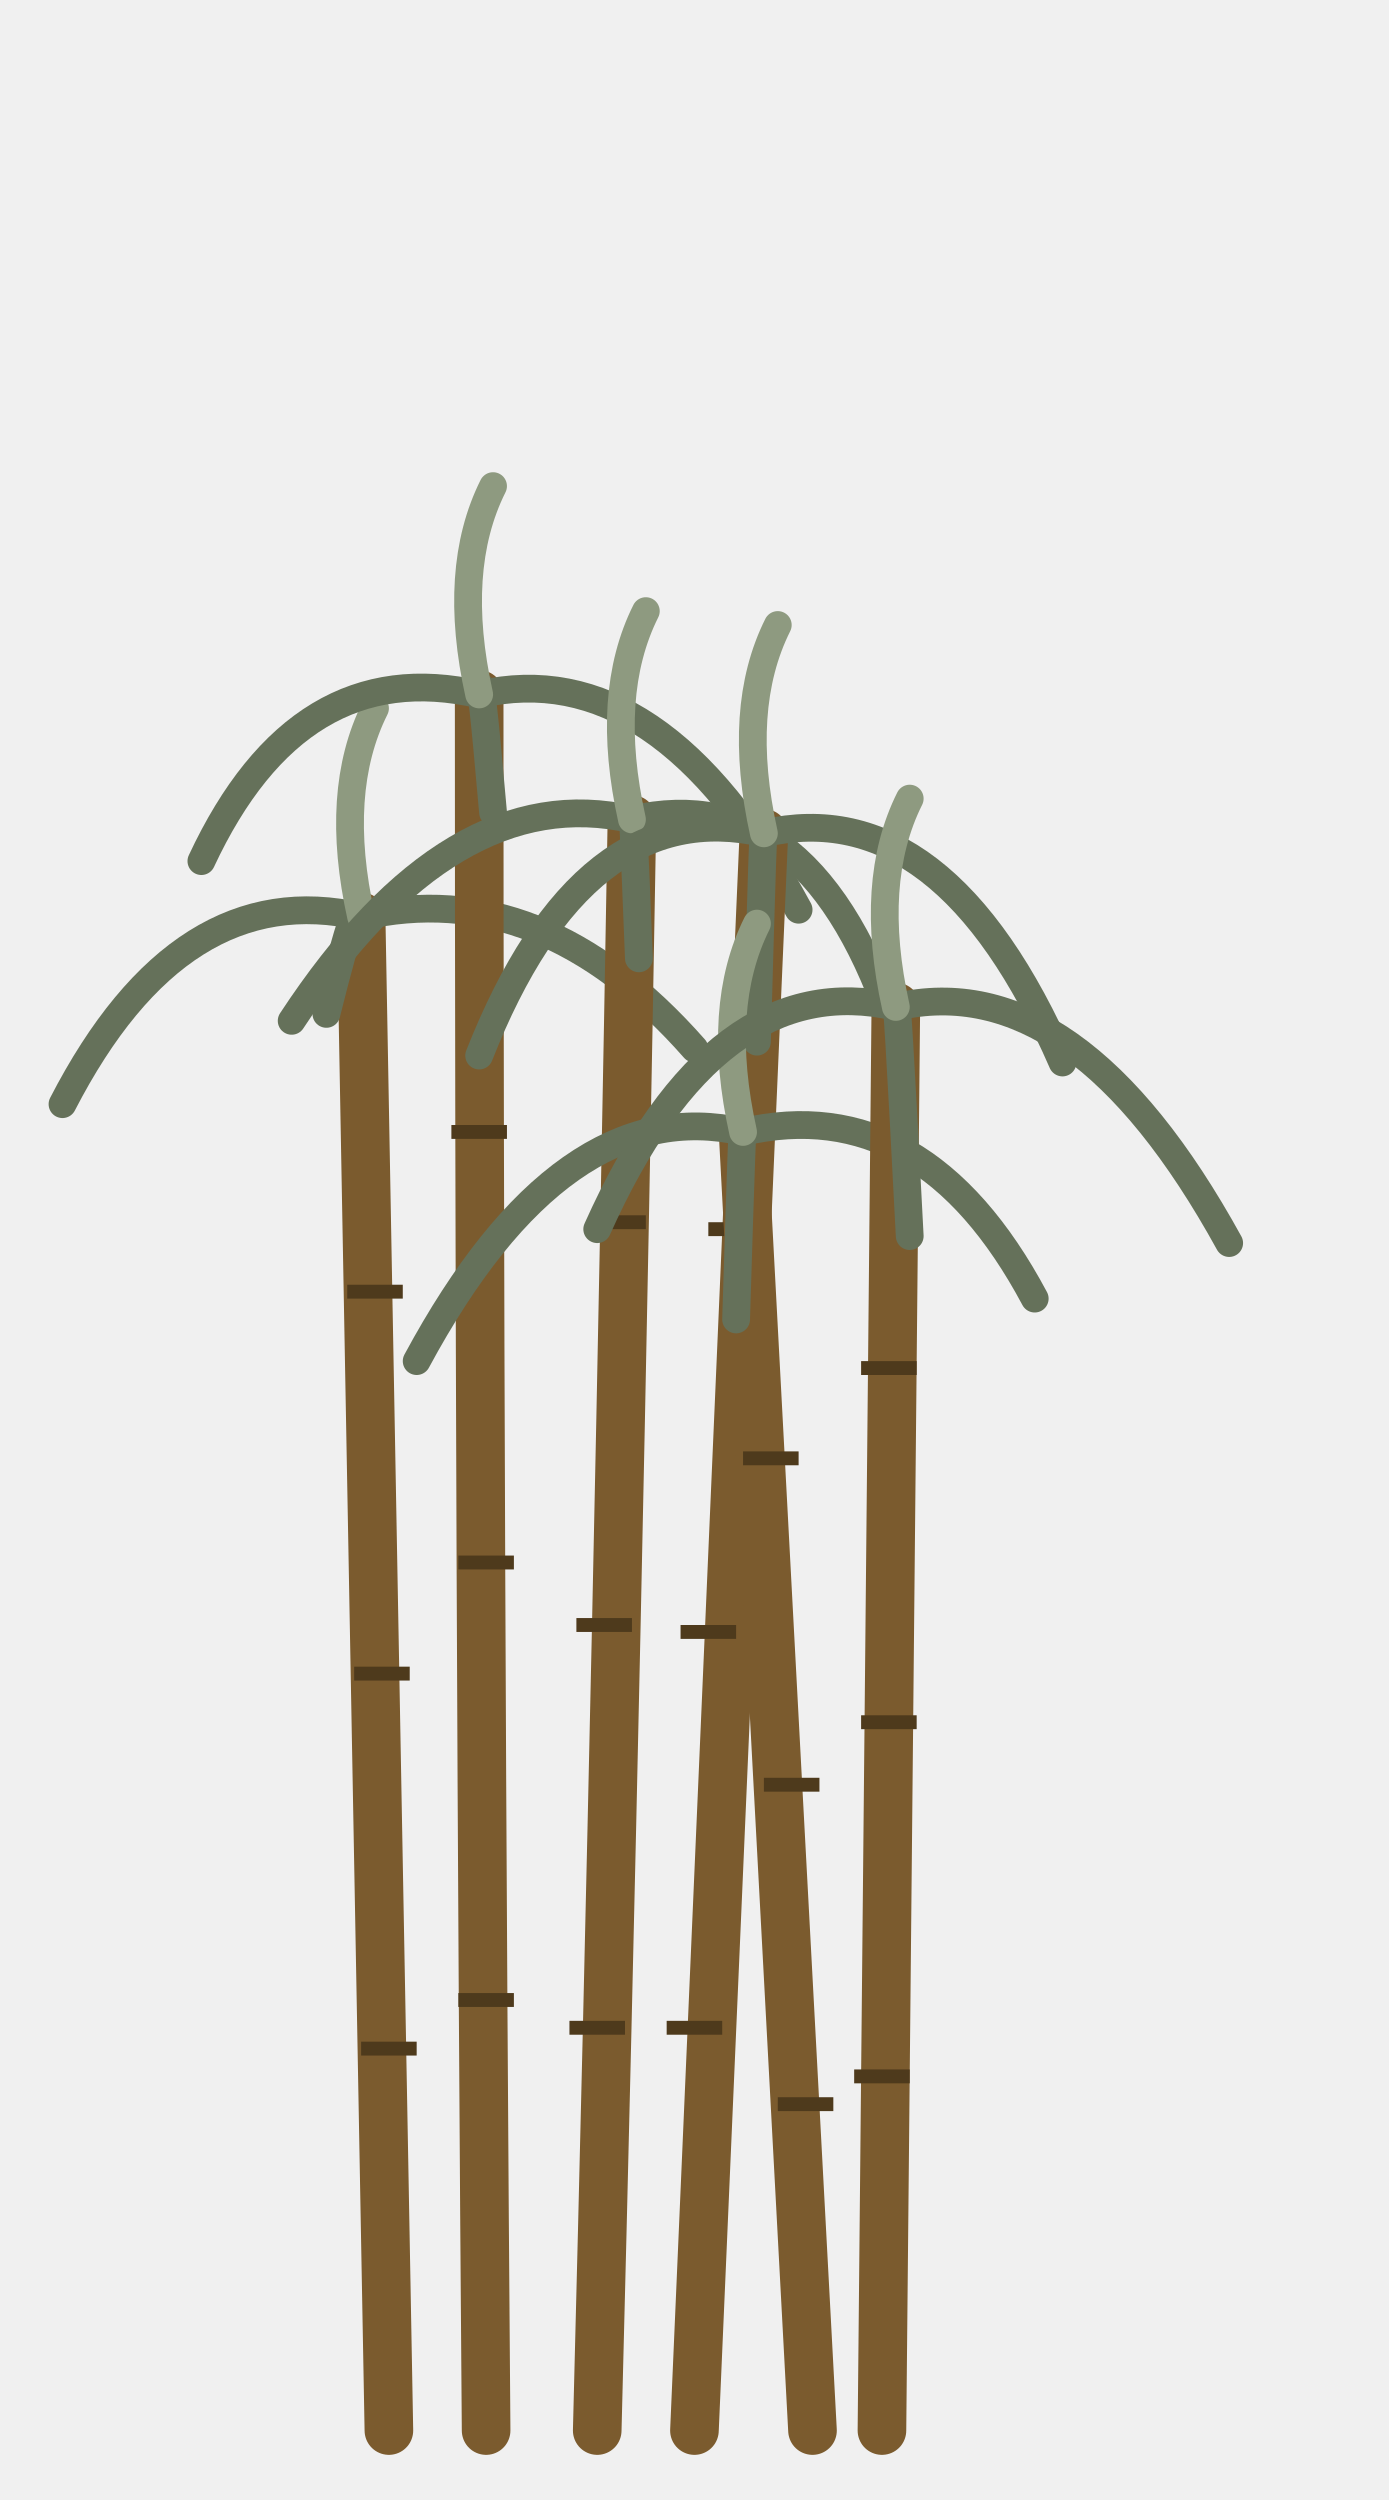
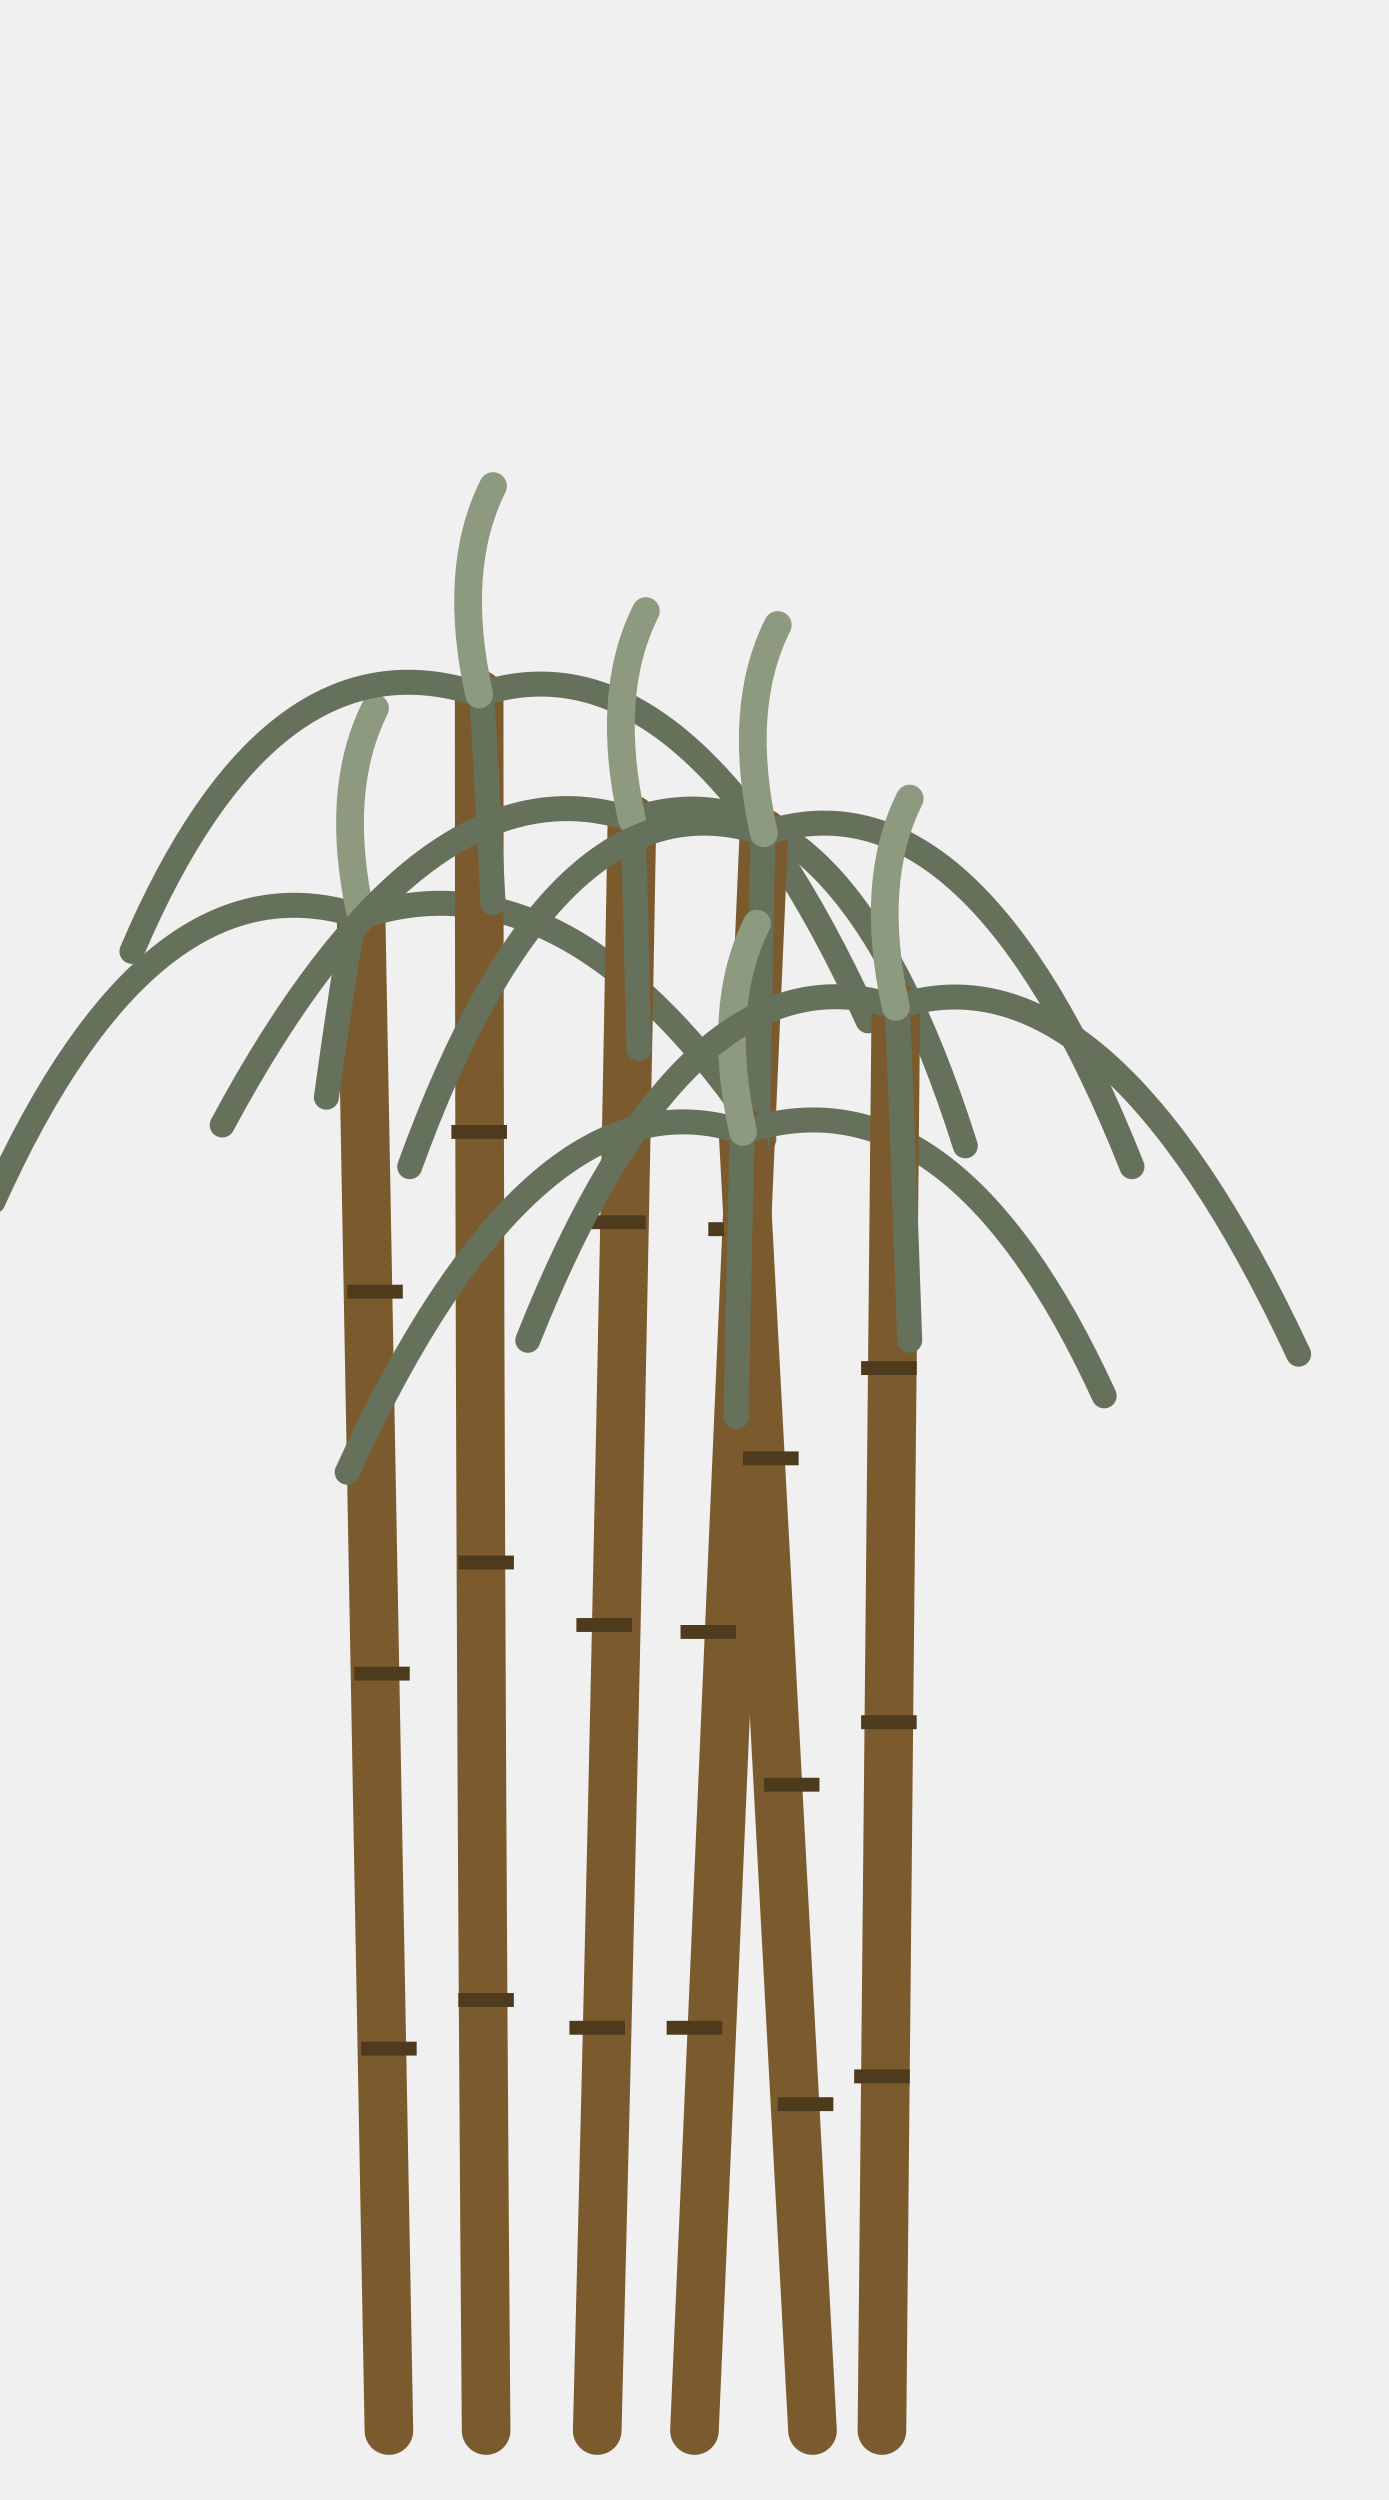
- <svg xmlns="http://www.w3.org/2000/svg" viewBox="0 0 200 360" width="200" height="360" role="img">
-   <defs />
+ <svg xmlns="http://www.w3.org/2000/svg" viewBox="0 0 200 360" width="200" height="360" role="img" class="s-root">
+   <defs>
+     <pattern id="p-dots" width="12" height="12" patternUnits="userSpaceOnUse">
+       <circle cx="6" cy="6" r="1.7" fill="#E3B25A" opacity=".75" />
+     </pattern>
+     <pattern id="p-motif" width="16" height="16" patternUnits="userSpaceOnUse">
+       <path d="M8 2 l3 6 l-3 6 l-3 -6z" fill="#E3B25A" opacity=".8" />
+     </pattern>
+     <pattern id="p-check" width="10" height="10" patternUnits="userSpaceOnUse">
+       <path d="M0 0h5v5H0zM5 5h5v5H5z" fill="#ffffff" opacity=".13" />
+     </pattern>
+   </defs>
  <style>
- .flame{transform-box:fill-box;transform-origin:50% 100%;animation:fl 1.6s ease-in-out infinite}
- @keyframes fl{0%,100%{transform:scale(1,1)}50%{transform:scale(.88,1.12) rotate(2deg)}}
- .stream{animation:str 1s linear infinite}@keyframes str{to{stroke-dashoffset:-18}}
- .sway{transform-box:fill-box;transform-origin:50% 100%;animation:sw 5s ease-in-out infinite}
- @keyframes sw{0%,100%{transform:rotate(-.8deg)}50%{transform:rotate(.8deg)}}
- .bob{animation:bob 4s ease-in-out infinite}@keyframes bob{0%,100%{transform:translateY(0)}50%{transform:translateY(-3px)}}
- .wave{animation:wv 7s ease-in-out infinite alternate}@keyframes wv{from{transform:translateX(-14px)}to{transform:translateX(14px)}}
- .wave2{animation:wv 9s ease-in-out infinite alternate-reverse}
- .glow{transform-box:fill-box;transform-origin:center;animation:gl 6s ease-in-out infinite}@keyframes gl{0%,100%{transform:scale(1);opacity:.55}50%{transform:scale(1.08);opacity:.8}}
- .rise{animation:ri 2.4s cubic-bezier(.2,.8,.2,1) both}@keyframes ri{from{transform:translateY(70px)}to{transform:none}}
- .bird{animation:bd 14s linear infinite}@keyframes bd{from{transform:translateX(-120px)}to{transform:translateX(1320px)}}
- .wing{transform-box:fill-box;transform-origin:50% 50%;animation:wg .7s ease-in-out infinite alternate}@keyframes wg{to{transform:scaleY(.5)}}
- @media (prefers-reduced-motion:reduce){*{animation:none!important}}
+ .s-flame{transform-box:fill-box;transform-origin:50% 100%;animation:s-fl 1.6s ease-in-out infinite}
+ @keyframes s-fl{0%,100%{transform:scale(1,1)}50%{transform:scale(.88,1.12) rotate(2deg)}}
+ .s-stream{animation:s-str 1s linear infinite}@keyframes s-str{to{stroke-dashoffset:-18}}
+ .s-sway{transform-box:fill-box;transform-origin:50% 100%;animation:s-sw 5s ease-in-out infinite}
+ @keyframes s-sw{0%,100%{transform:rotate(-.8deg)}50%{transform:rotate(.8deg)}}
+ .s-bob{animation:s-bob 4s ease-in-out infinite}@keyframes s-bob{0%,100%{transform:translateY(0)}50%{transform:translateY(-3px)}}
+ .s-wave{animation:s-wv 7s ease-in-out infinite alternate}@keyframes s-wv{from{transform:translateX(-14px)}to{transform:translateX(14px)}}
+ .s-wave2{animation:s-wv 9s ease-in-out infinite alternate-reverse}
+ .s-glow{transform-box:fill-box;transform-origin:center;animation:s-gl 6s ease-in-out infinite}@keyframes s-gl{0%,100%{transform:scale(1);opacity:.55}50%{transform:scale(1.08);opacity:.8}}
+ .s-bird{animation:s-bd 16s linear infinite}@keyframes s-bd{from{transform:translateX(-140px)}to{transform:translateX(1400px)}}
+ .s-wing{transform-box:fill-box;transform-origin:50% 50%;animation:s-wg .7s ease-in-out infinite alternate}@keyframes s-wg{to{transform:scaleY(.5)}}
+ .s-legA,.s-legB{transform-box:fill-box;transform-origin:50% 0}
+ @media (prefers-reduced-motion:reduce){.s-root,.s-root *{animation:none!important}}
</style>
  <g transform="translate(100 350) scale(1 1)">
    <path d="M-44 0 Q-46 -109 -48 -218" stroke="#7B5B2E" stroke-width="7" fill="none" stroke-linecap="round" />
    <path d="M-48 -55 h8" stroke="#4E3A1C" stroke-width="2" />
    <path d="M-49 -109 h8" stroke="#4E3A1C" stroke-width="2" />
    <path d="M-50 -164 h8" stroke="#4E3A1C" stroke-width="2" />
-     <path d="M-48 -218 q-26 -6 -43 27" stroke="#65715A" stroke-width="4" fill="none" stroke-linecap="round" />
-     <path d="M-48 -218 q0 -6 -5 14" stroke="#65715A" stroke-width="4" fill="none" stroke-linecap="round" />
-     <path d="M-48 -218 q26 -6 48 19" stroke="#65715A" stroke-width="4" fill="none" stroke-linecap="round" />
+     <path d="M-48 -218 q-30 -10 -53 41" stroke="#65715A" stroke-width="3.6" fill="none" stroke-linecap="round" />
+     <path d="M-48 -218 q0 -10 -5 26" stroke="#65715A" stroke-width="3.6" fill="none" stroke-linecap="round" />
+     <path d="M-48 -218 q30 -10 58 32" stroke="#65715A" stroke-width="3.6" fill="none" stroke-linecap="round" />
    <path d="M-48 -218 q-4 -18 2 -30" stroke="#8E9A80" stroke-width="4" fill="none" stroke-linecap="round" />
    <path d="M-30 0 Q-31 -125 -31 -250" stroke="#7B5B2E" stroke-width="7" fill="none" stroke-linecap="round" />
    <path d="M-34 -62 h8" stroke="#4E3A1C" stroke-width="2" />
    <path d="M-34 -125 h8" stroke="#4E3A1C" stroke-width="2" />
    <path d="M-35 -187 h8" stroke="#4E3A1C" stroke-width="2" />
-     <path d="M-31 -250 q-26 -6 -40 24" stroke="#65715A" stroke-width="4" fill="none" stroke-linecap="round" />
-     <path d="M-31 -250 q0 -6 2 17" stroke="#65715A" stroke-width="4" fill="none" stroke-linecap="round" />
-     <path d="M-31 -250 q26 -6 46 31" stroke="#65715A" stroke-width="4" fill="none" stroke-linecap="round" />
+     <path d="M-31 -250 q-30 -10 -50 37" stroke="#65715A" stroke-width="3.6" fill="none" stroke-linecap="round" />
+     <path d="M-31 -250 q0 -10 2 30" stroke="#65715A" stroke-width="3.6" fill="none" stroke-linecap="round" />
+     <path d="M-31 -250 q30 -10 56 47" stroke="#65715A" stroke-width="3.6" fill="none" stroke-linecap="round" />
    <path d="M-31 -250 q-4 -18 2 -30" stroke="#8E9A80" stroke-width="4" fill="none" stroke-linecap="round" />
    <path d="M-14 0 Q-11 -116 -9 -232" stroke="#7B5B2E" stroke-width="7" fill="none" stroke-linecap="round" />
    <path d="M-18 -58 h8" stroke="#4E3A1C" stroke-width="2" />
    <path d="M-17 -116 h8" stroke="#4E3A1C" stroke-width="2" />
    <path d="M-15 -174 h8" stroke="#4E3A1C" stroke-width="2" />
-     <path d="M-9 -232 q-26 -6 -49 29" stroke="#65715A" stroke-width="4" fill="none" stroke-linecap="round" />
-     <path d="M-9 -232 q0 -6 1 20" stroke="#65715A" stroke-width="4" fill="none" stroke-linecap="round" />
-     <path d="M-9 -232 q26 -6 38 31" stroke="#65715A" stroke-width="4" fill="none" stroke-linecap="round" />
+     <path d="M-9 -232 q-30 -10 -59 44" stroke="#65715A" stroke-width="3.6" fill="none" stroke-linecap="round" />
+     <path d="M-9 -232 q0 -10 1 33" stroke="#65715A" stroke-width="3.6" fill="none" stroke-linecap="round" />
+     <path d="M-9 -232 q30 -10 48 47" stroke="#65715A" stroke-width="3.6" fill="none" stroke-linecap="round" />
    <path d="M-9 -232 q-4 -18 2 -30" stroke="#8E9A80" stroke-width="4" fill="none" stroke-linecap="round" />
    <path d="M-0 0 Q5 -115 10 -230" stroke="#7B5B2E" stroke-width="7" fill="none" stroke-linecap="round" />
    <path d="M-4 -58 h8" stroke="#4E3A1C" stroke-width="2" />
    <path d="M-2 -115 h8" stroke="#4E3A1C" stroke-width="2" />
    <path d="M2 -173 h8" stroke="#4E3A1C" stroke-width="2" />
-     <path d="M10 -230 q-26 -6 -41 32" stroke="#65715A" stroke-width="4" fill="none" stroke-linecap="round" />
-     <path d="M10 -230 q0 -6 -1 30" stroke="#65715A" stroke-width="4" fill="none" stroke-linecap="round" />
-     <path d="M10 -230 q26 -6 43 33" stroke="#65715A" stroke-width="4" fill="none" stroke-linecap="round" />
+     <path d="M10 -230 q-30 -10 -51 48" stroke="#65715A" stroke-width="3.6" fill="none" stroke-linecap="round" />
+     <path d="M10 -230 q0 -10 -1 45" stroke="#65715A" stroke-width="3.6" fill="none" stroke-linecap="round" />
+     <path d="M10 -230 q30 -10 53 48" stroke="#65715A" stroke-width="3.6" fill="none" stroke-linecap="round" />
    <path d="M10 -230 q-4 -18 2 -30" stroke="#8E9A80" stroke-width="4" fill="none" stroke-linecap="round" />
    <path d="M17 0 Q12 -93 7 -187" stroke="#7B5B2E" stroke-width="7" fill="none" stroke-linecap="round" />
    <path d="M12 -47 h8" stroke="#4E3A1C" stroke-width="2" />
    <path d="M10 -93 h8" stroke="#4E3A1C" stroke-width="2" />
    <path d="M7 -140 h8" stroke="#4E3A1C" stroke-width="2" />
-     <path d="M7 -187 q-26 -6 -47 33" stroke="#65715A" stroke-width="4" fill="none" stroke-linecap="round" />
-     <path d="M7 -187 q0 -6 -1 27" stroke="#65715A" stroke-width="4" fill="none" stroke-linecap="round" />
-     <path d="M7 -187 q26 -6 42 24" stroke="#65715A" stroke-width="4" fill="none" stroke-linecap="round" />
+     <path d="M7 -187 q-30 -10 -57 49" stroke="#65715A" stroke-width="3.6" fill="none" stroke-linecap="round" />
+     <path d="M7 -187 q0 -10 -1 41" stroke="#65715A" stroke-width="3.6" fill="none" stroke-linecap="round" />
+     <path d="M7 -187 q30 -10 52 38" stroke="#65715A" stroke-width="3.6" fill="none" stroke-linecap="round" />
    <path d="M7 -187 q-4 -18 2 -30" stroke="#8E9A80" stroke-width="4" fill="none" stroke-linecap="round" />
    <path d="M27 0 Q28 -102 29 -205" stroke="#7B5B2E" stroke-width="7" fill="none" stroke-linecap="round" />
    <path d="M23 -51 h8" stroke="#4E3A1C" stroke-width="2" />
    <path d="M24 -102 h8" stroke="#4E3A1C" stroke-width="2" />
    <path d="M24 -153 h8" stroke="#4E3A1C" stroke-width="2" />
-     <path d="M29 -205 q-26 -6 -43 32" stroke="#65715A" stroke-width="4" fill="none" stroke-linecap="round" />
-     <path d="M29 -205 q0 -6 2 33" stroke="#65715A" stroke-width="4" fill="none" stroke-linecap="round" />
-     <path d="M29 -205 q26 -6 48 34" stroke="#65715A" stroke-width="4" fill="none" stroke-linecap="round" />
+     <path d="M29 -205 q-30 -10 -53 48" stroke="#65715A" stroke-width="3.6" fill="none" stroke-linecap="round" />
+     <path d="M29 -205 q0 -10 2 48" stroke="#65715A" stroke-width="3.6" fill="none" stroke-linecap="round" />
+     <path d="M29 -205 q30 -10 58 50" stroke="#65715A" stroke-width="3.6" fill="none" stroke-linecap="round" />
    <path d="M29 -205 q-4 -18 2 -30" stroke="#8E9A80" stroke-width="4" fill="none" stroke-linecap="round" />
  </g>
</svg>
